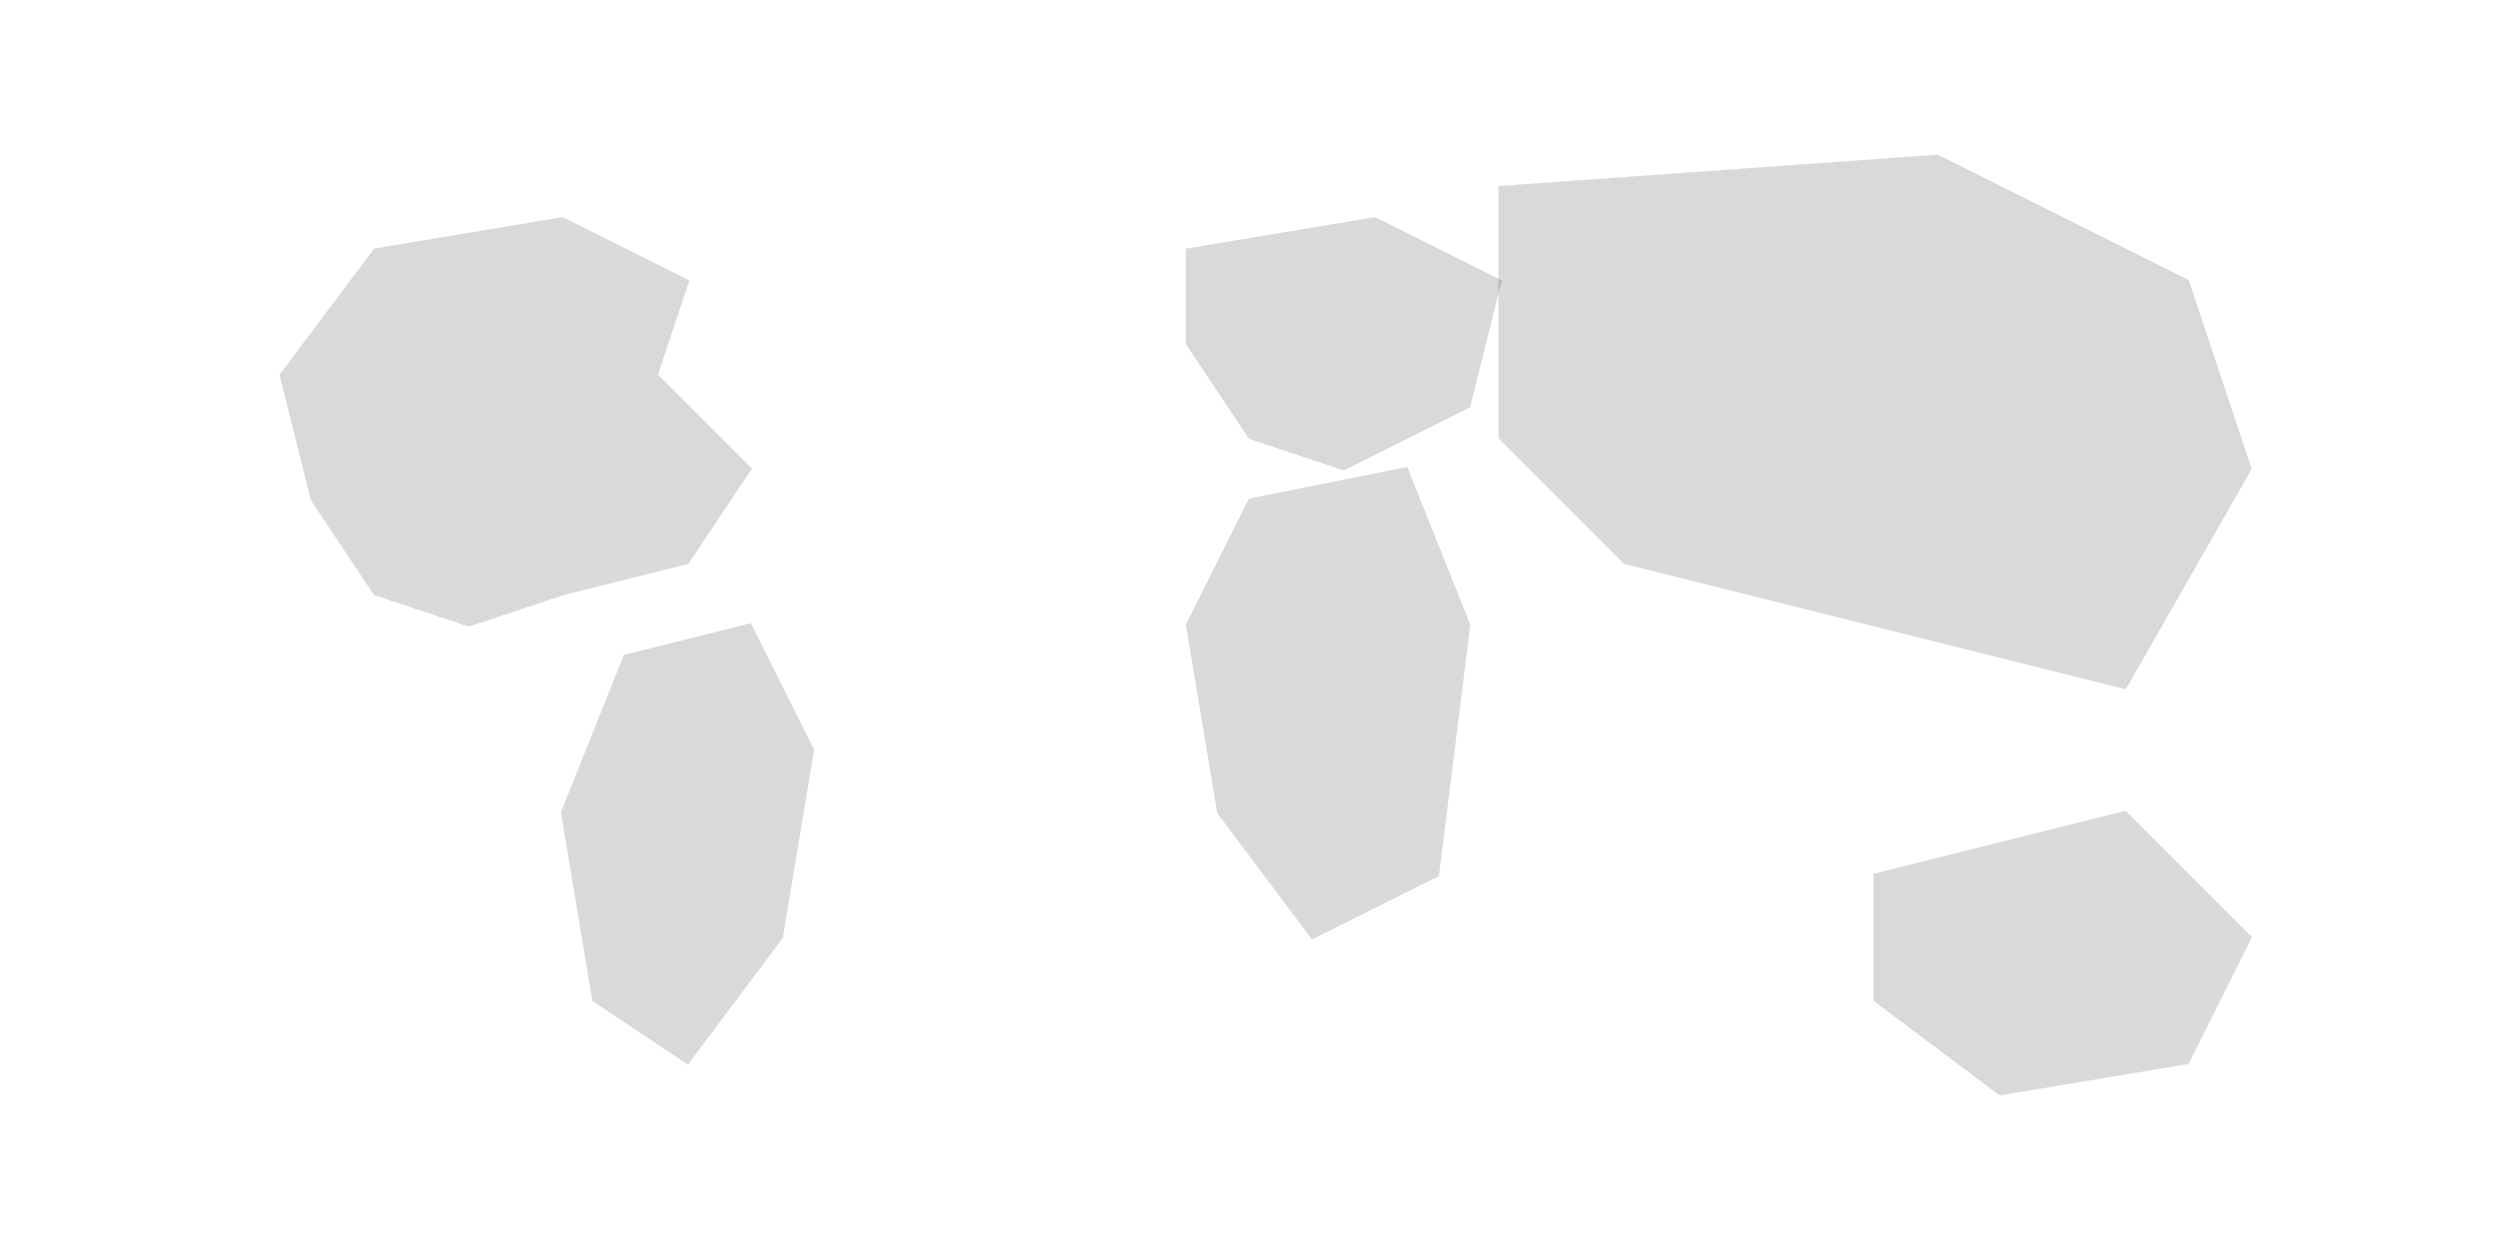
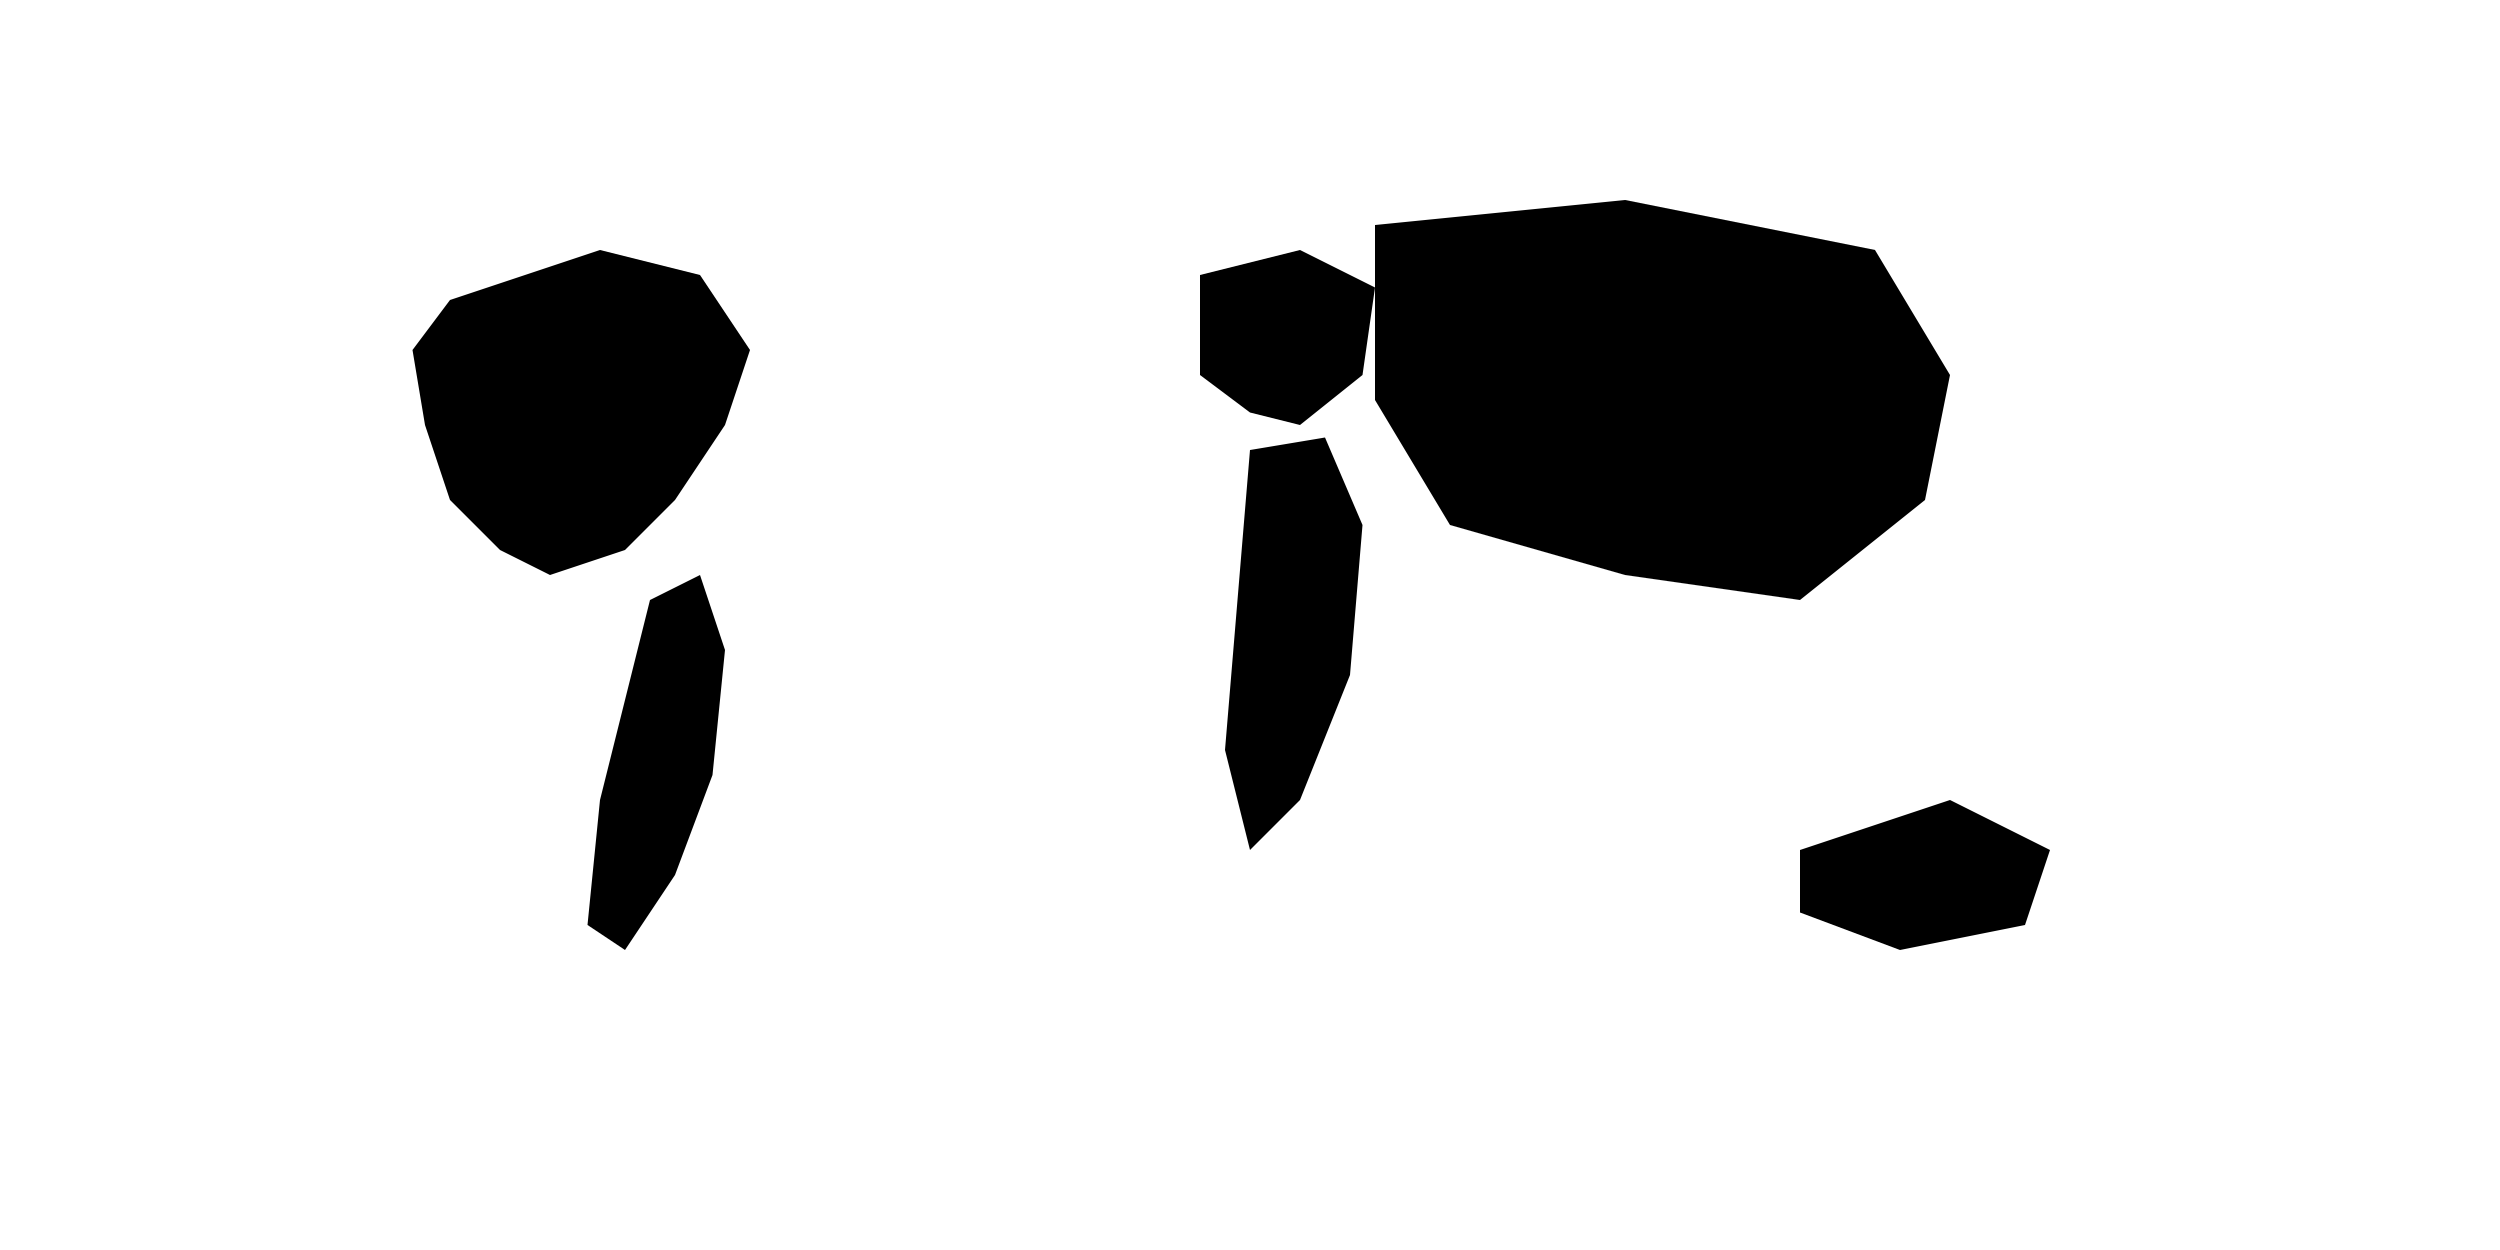
- <svg xmlns="http://www.w3.org/2000/svg" viewBox="0 0 800 400" fill="none" stroke="currentColor" stroke-width="1">
-   <g id="continents">
-     <path id="north-america" d="M120,80 L180,70 L220,90 L210,120 L240,150 L220,180 L180,190 L150,200 L120,190 L100,160 L90,120 Z" fill="currentColor" opacity="0.15" />
-     <path id="south-america" d="M200,210 L240,200 L260,240 L250,300 L220,340 L190,320 L180,260 Z" fill="currentColor" opacity="0.15" />
-     <path id="europe" d="M380,80 L440,70 L480,90 L470,130 L430,150 L400,140 L380,110 Z" fill="currentColor" opacity="0.15" />
-     <path id="africa" d="M400,160 L450,150 L470,200 L460,280 L420,300 L390,260 L380,200 Z" fill="currentColor" opacity="0.15" />
-     <path id="asia" d="M480,60 L620,50 L700,90 L720,150 L680,220 L600,200 L520,180 L480,140 Z" fill="currentColor" opacity="0.15" />
-     <path id="oceania" d="M600,280 L680,260 L720,300 L700,340 L640,350 L600,320 Z" fill="currentColor" opacity="0.15" />
+ <svg xmlns="http://www.w3.org/2000/svg" viewBox="0 0 1000 500" class="world-map-svg">
+   <g>
+     <path id="north-america" class="continent" d="M 180 120 L 240 100 L 280 110 L 300 140 L 290 170 L 270 200 L 250 220 L 220 230 L 200 220 L 180 200 L 170 170 L 165 140 Z" />
+     <path id="south-america" class="continent" d="M 260 240 L 280 230 L 290 260 L 285 310 L 270 350 L 250 380 L 235 370 L 240 320 L 250 280 Z" />
+     <path id="europe" class="continent" d="M 480 110 L 520 100 L 550 115 L 545 150 L 520 170 L 500 165 L 480 150 Z" />
+     <path id="africa" class="continent" d="M 500 180 L 530 175 L 545 210 L 540 270 L 520 320 L 500 340 L 490 300 L 495 240 Z" />
+     <path id="asia" class="continent" d="M 550 90 L 650 80 L 750 100 L 780 150 L 770 200 L 720 240 L 650 230 L 580 210 L 550 160 Z" />
+     <path id="oceania" class="continent" d="M 720 340 L 780 320 L 820 340 L 810 370 L 760 380 L 720 365 Z" />
  </g>
</svg>
